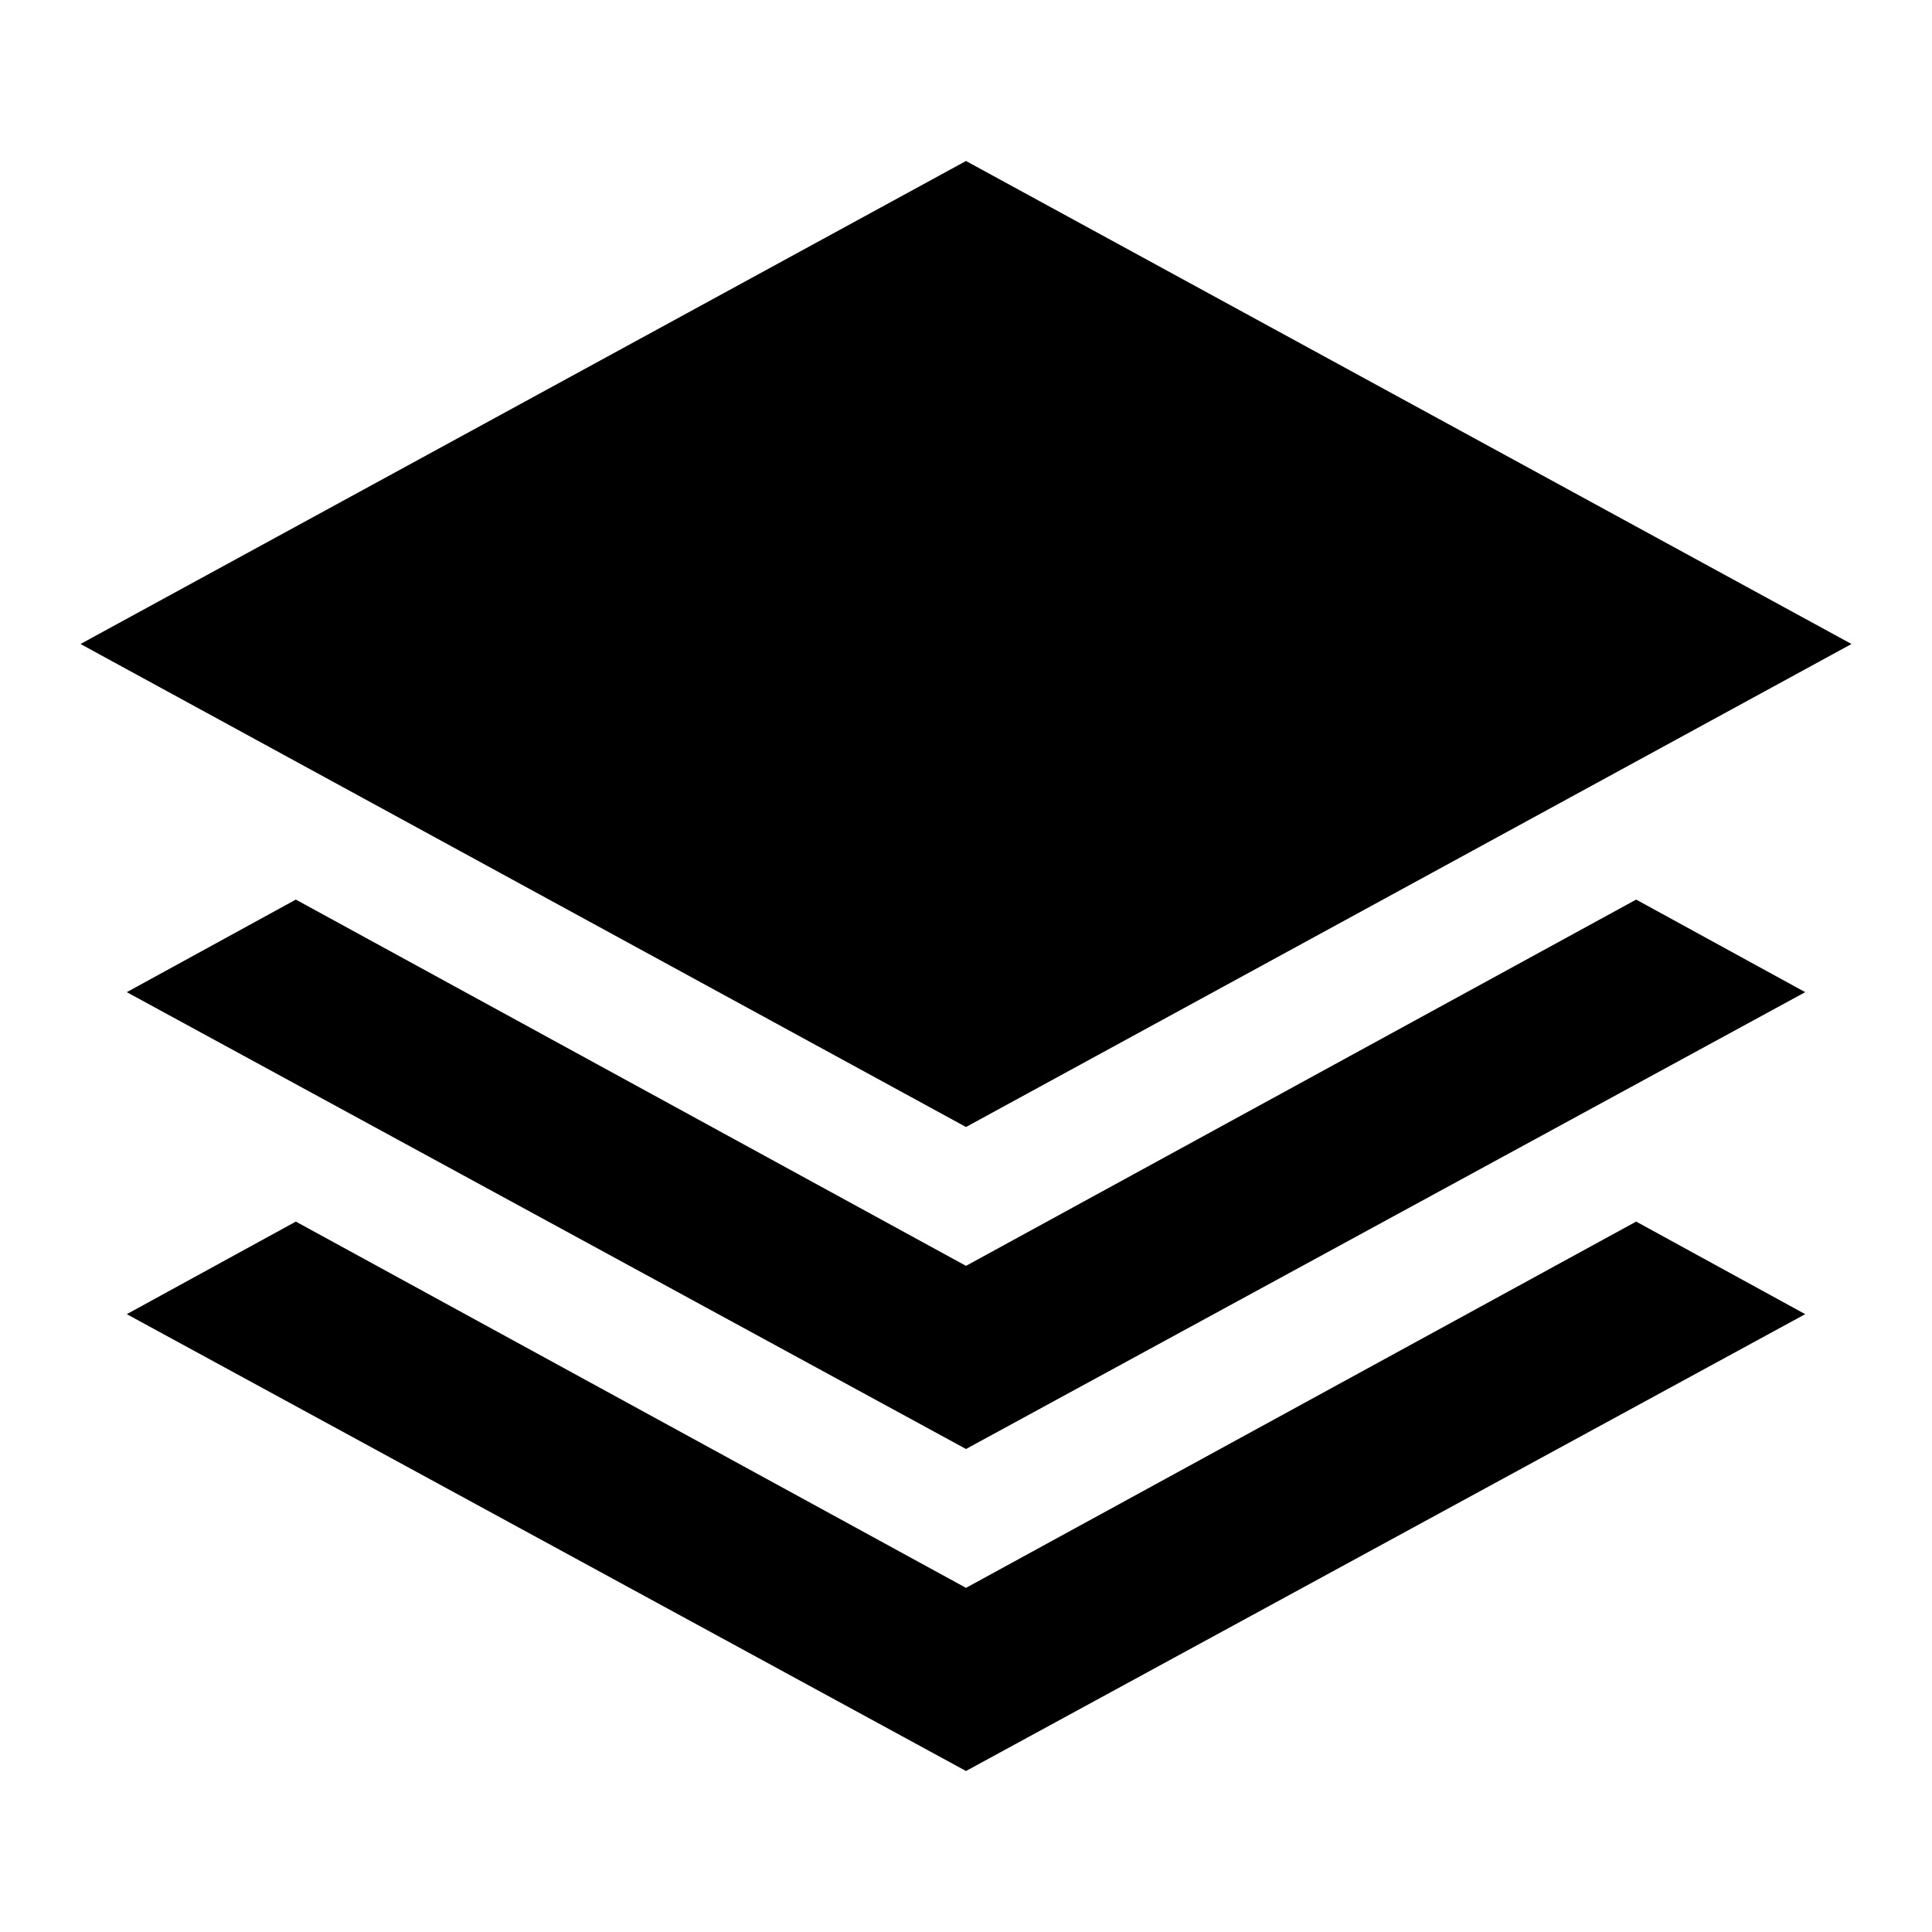
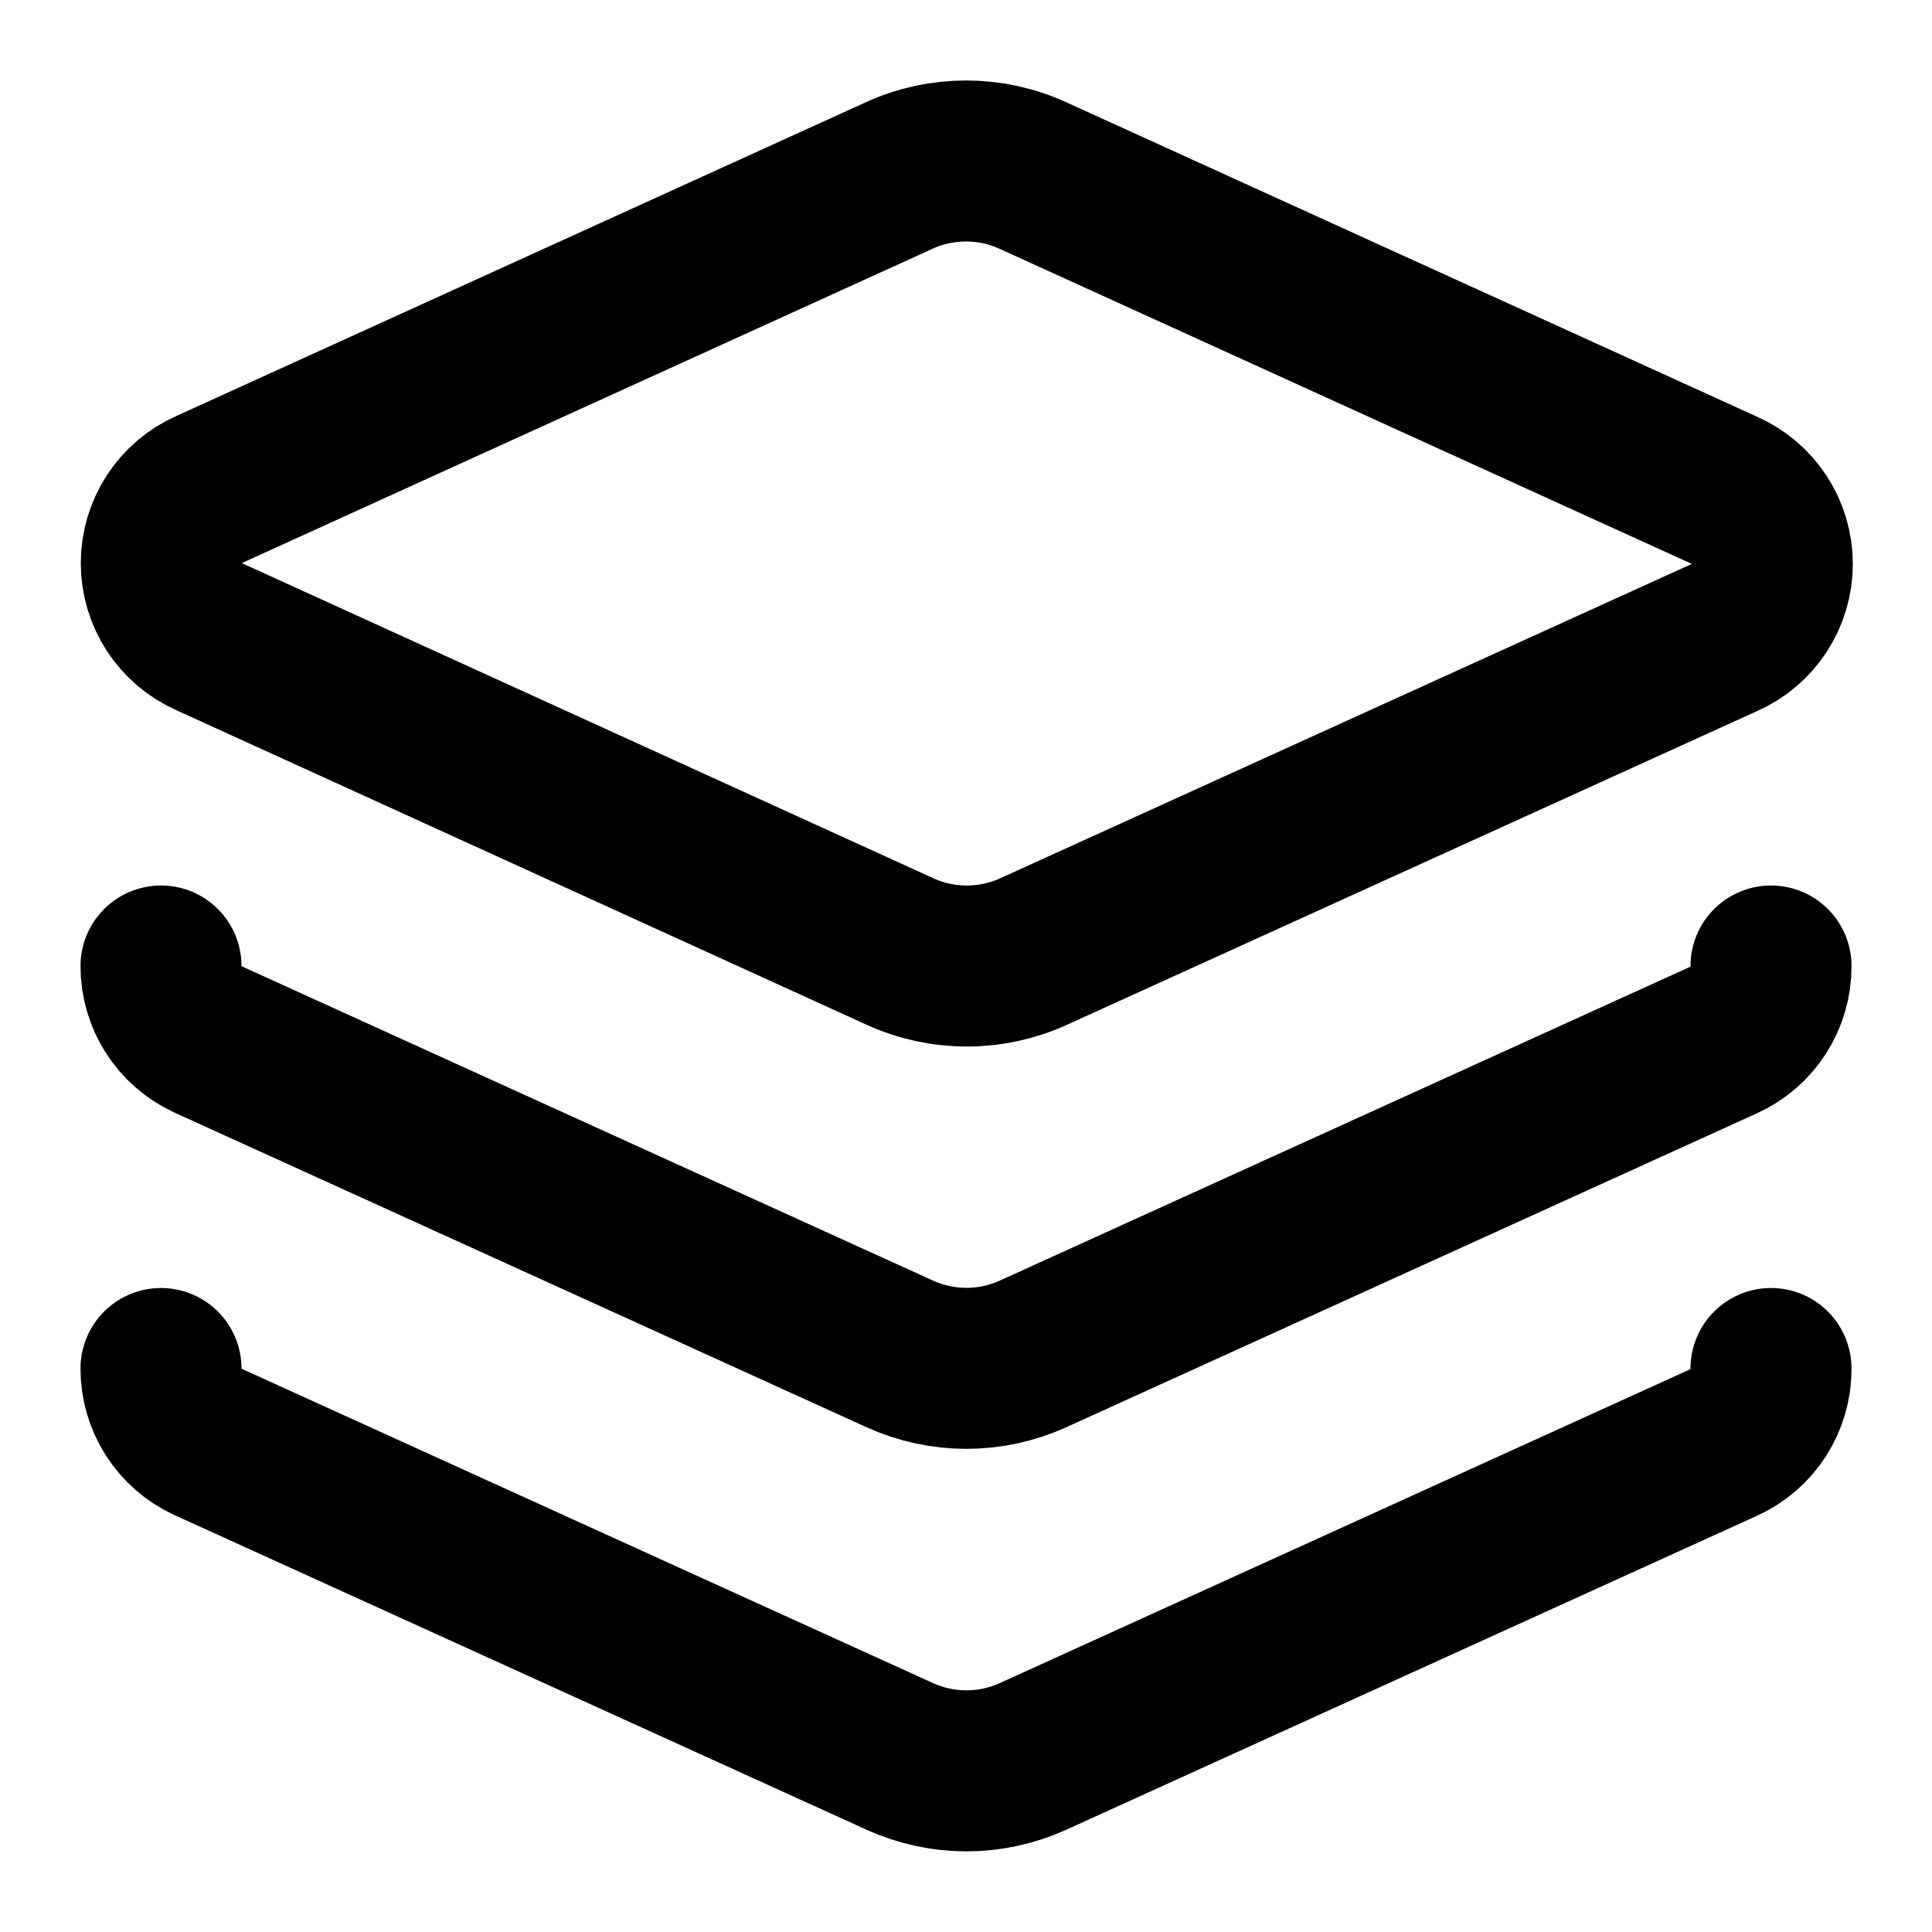
- <svg xmlns="http://www.w3.org/2000/svg" viewBox="0 -960 960 960" fill="currentColor">
-   <path d="M480-400 40-640l440-240 440 240-440 240Zm0 160L63-467l84-46 333 182 333-182 84 46-417 227Zm0 160L63-307l84-46 333 182 333-182 84 46L480-80Z" />
+ <svg xmlns="http://www.w3.org/2000/svg" viewBox="0 0 24 24" fill="none" stroke="currentColor" stroke-width="2" stroke-linecap="round" stroke-linejoin="round" class="lucide lucide-layers-icon lucide-layers">
+   <path d="M12.83 2.18a2 2 0 0 0-1.66 0L2.6 6.08a1 1 0 0 0 0 1.83l8.58 3.91a2 2 0 0 0 1.66 0l8.58-3.9a1 1 0 0 0 0-1.83z" />
+   <path d="M2 12a1 1 0 0 0 .58.91l8.6 3.91a2 2 0 0 0 1.65 0l8.58-3.9A1 1 0 0 0 22 12" />
+   <path d="M2 17a1 1 0 0 0 .58.91l8.6 3.91a2 2 0 0 0 1.65 0l8.58-3.9A1 1 0 0 0 22 17" />
</svg>
